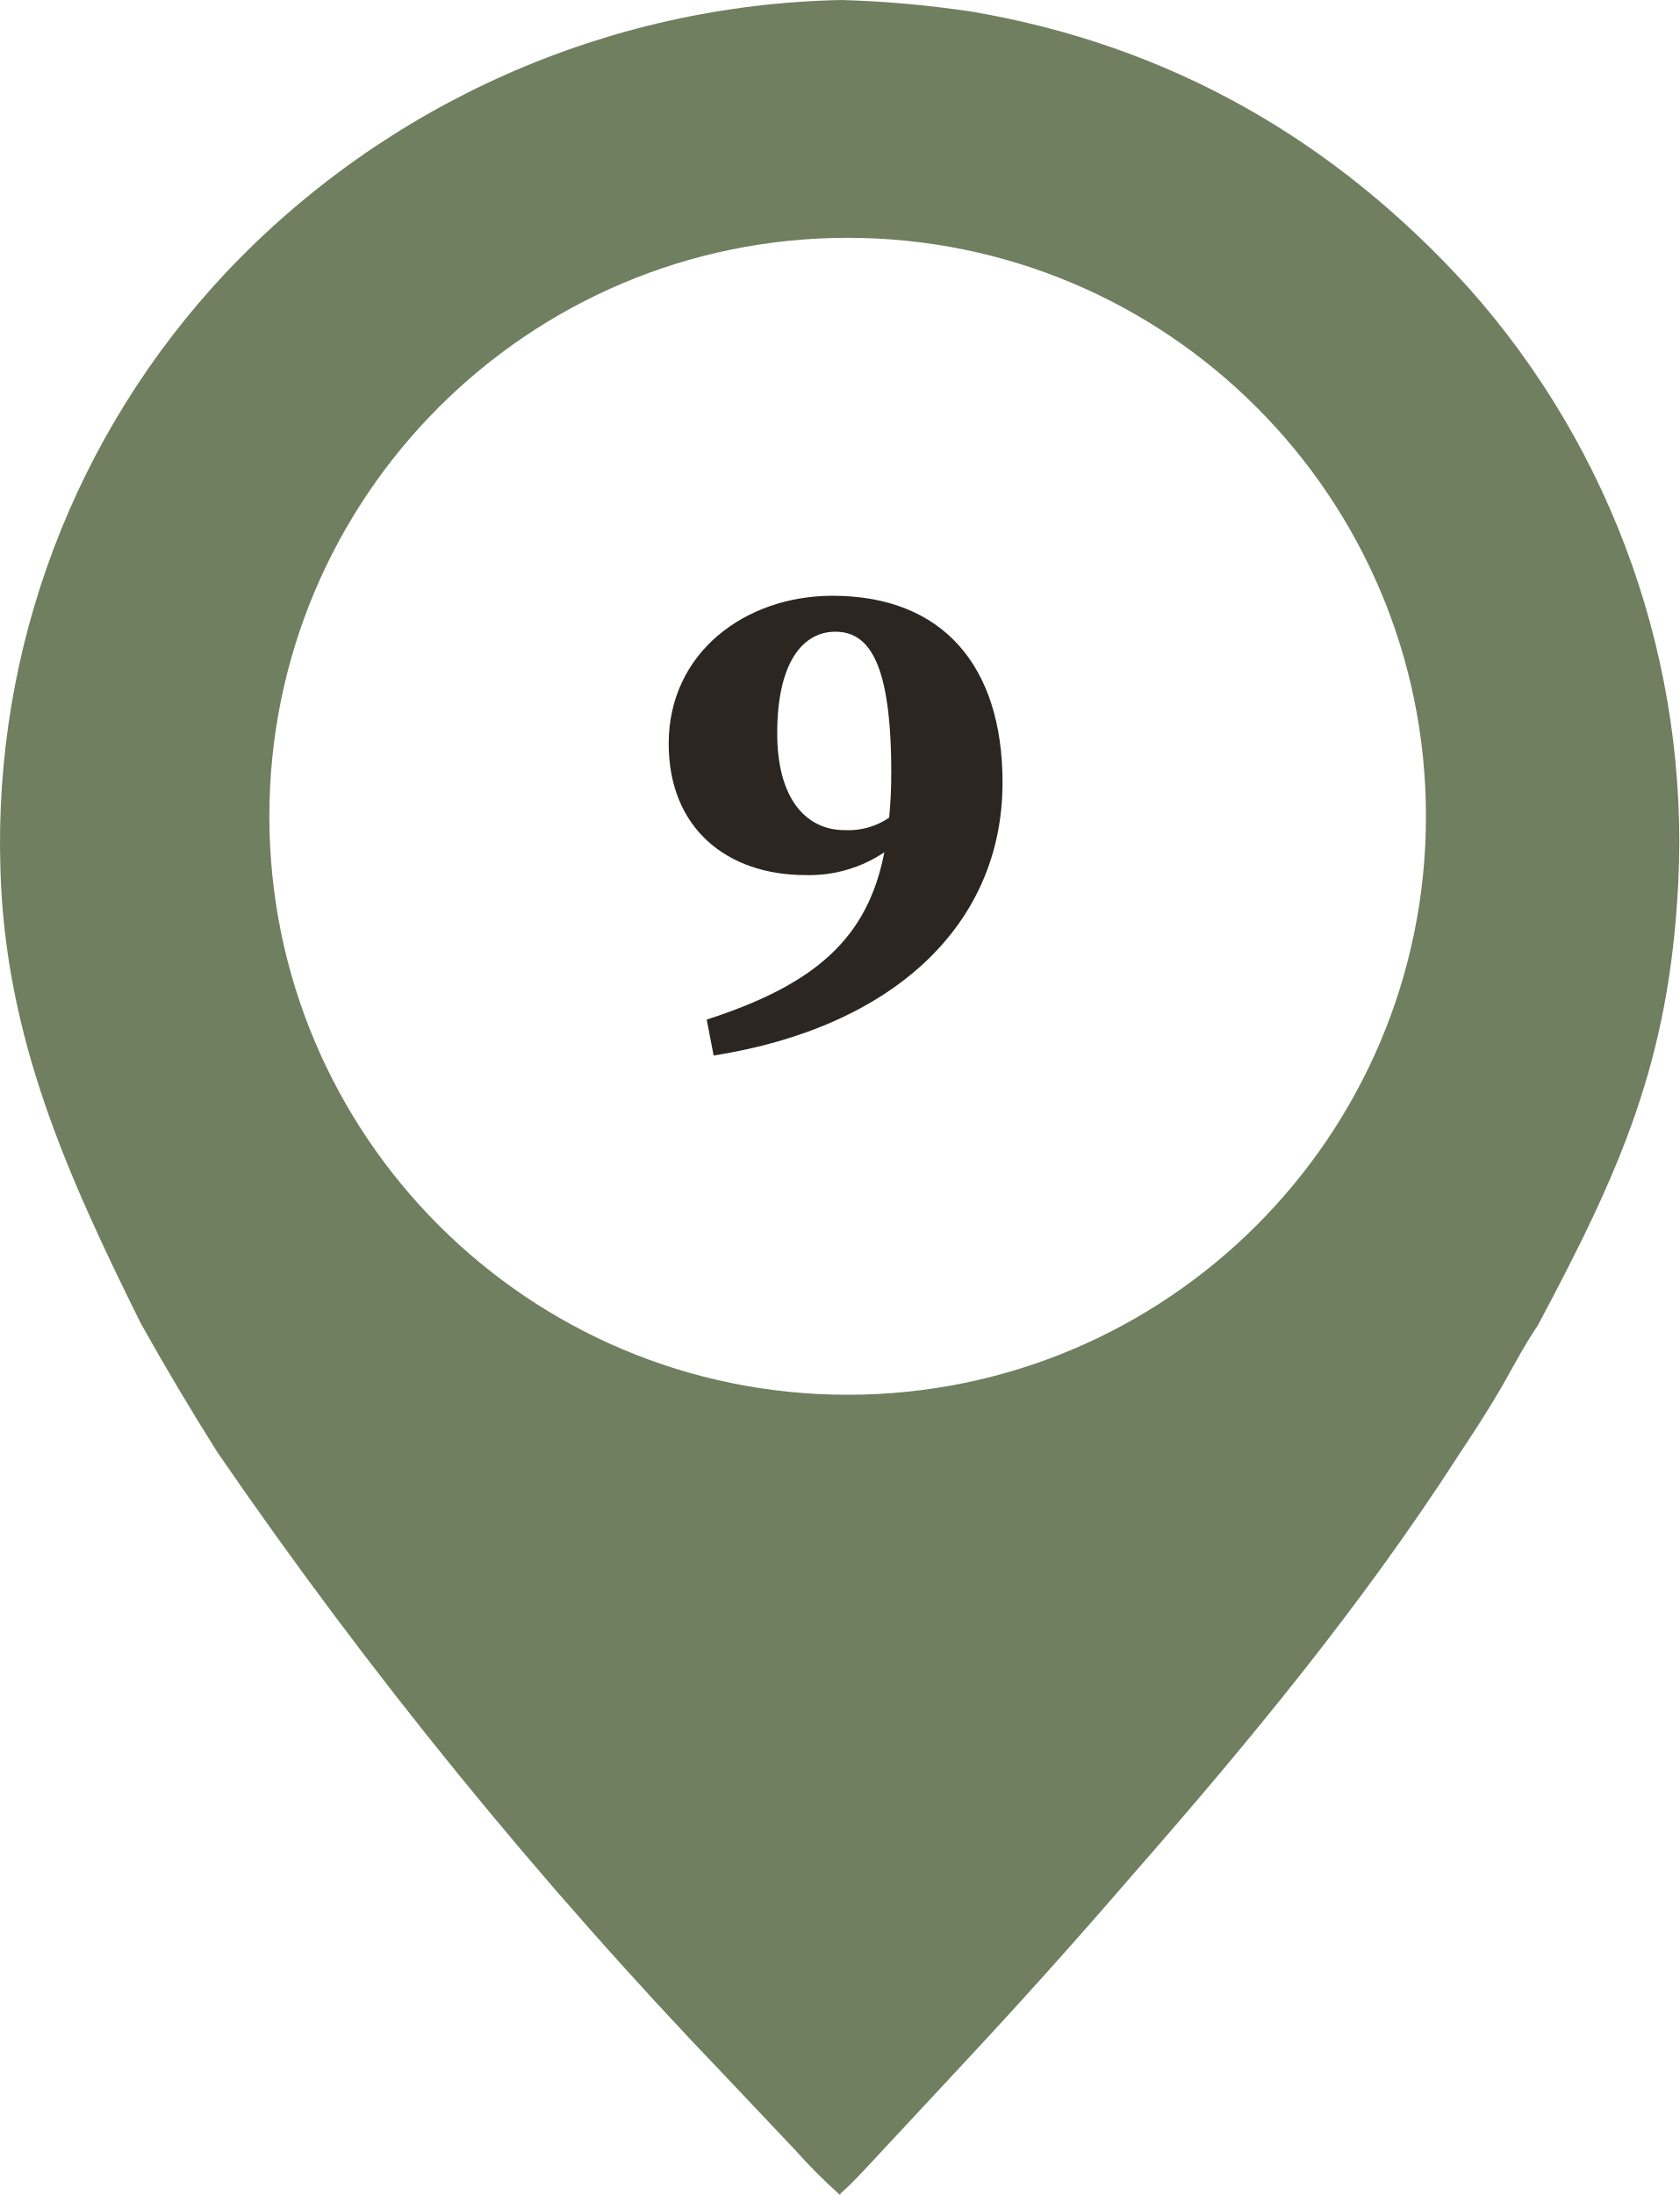
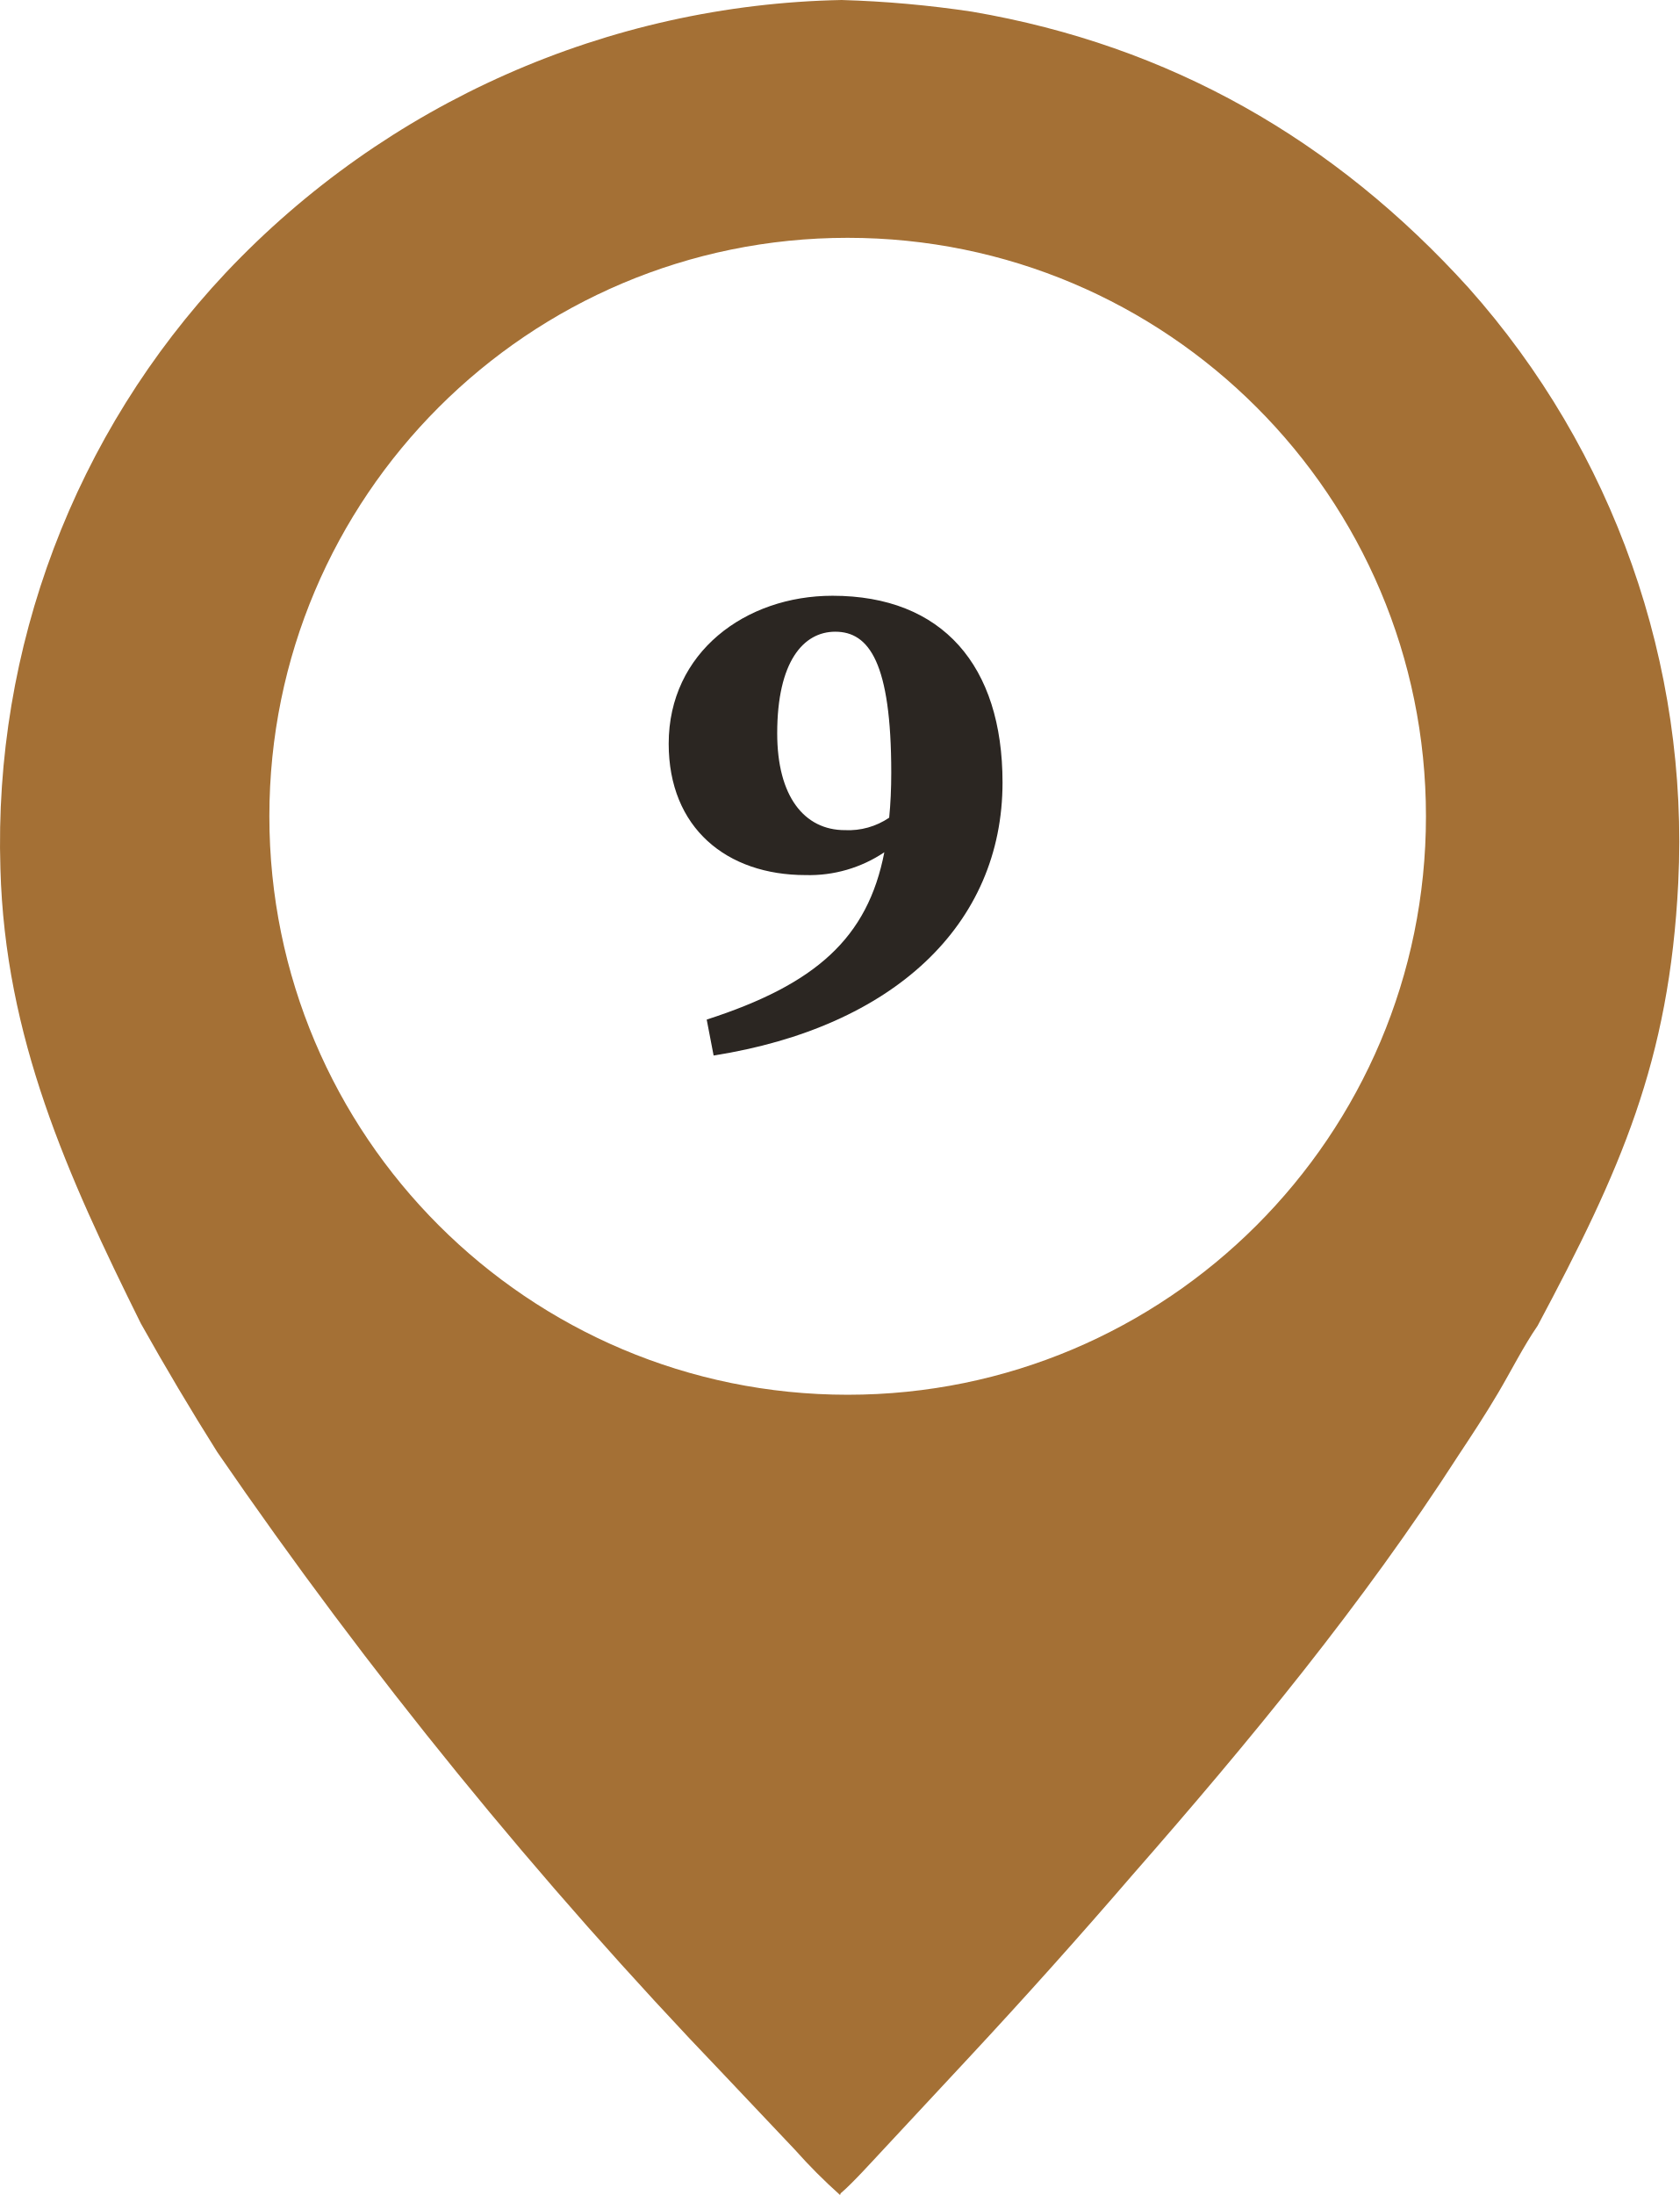
- <svg xmlns="http://www.w3.org/2000/svg" width="157.924" height="206.361" viewBox="0 0 157.924 206.361">
+ <svg xmlns="http://www.w3.org/2000/svg" width="157.924" height="206.362" viewBox="0 0 157.924 206.362">
  <defs>
    <clipPath id="clip-path">
-       <rect id="Retângulo_46" data-name="Retângulo 46" width="157.924" height="206.362" fill="#6f7f5f" />
+       <rect id="Retângulo_46" data-name="Retângulo 46" width="157.924" height="206.362" fill="#8b7866" />
    </clipPath>
  </defs>
-   <g id="NUSMAD_Mod03_marco-9" transform="translate(19659 11209.181)">
-     <g id="Grupo_705" data-name="Grupo 705" transform="translate(-19659 -11209.181)">
+   <g id="n9" transform="translate(23486.047 -3994)">
+     <g id="Grupo_746" data-name="Grupo 746" transform="translate(-23486.047 3994)">
      <g id="Grupo_47" data-name="Grupo 47" transform="translate(0 0)" clip-path="url(#clip-path)">
-         <path id="Caminho_237" data-name="Caminho 237" d="M138.1,27.051C125.5,13.144,110.036,4.282,91.426,1.1A102.418,102.418,0,0,0,79.149,0,81.855,81.855,0,0,0,21.228,25.65,78.2,78.2,0,0,0,.039,81.67c.432,15.866,6.3,28.83,13.21,42.763q3.438,6.138,7.191,12.094a463.258,463.258,0,0,0,47.617,58.5l6.709,7.09A52.082,52.082,0,0,0,79,206.362l.059-.16c1.114-.936,3.056-3.1,4.117-4.229l7.957-8.544q7.862-8.445,15.393-17.187c10.965-12.514,21.646-25.466,30.664-39.472,1.28-1.927,2.515-3.813,3.693-5.806,1.227-2.071,2.37-4.368,3.721-6.331,7.766-14.562,12.387-24.825,13.222-41.641A78.259,78.259,0,0,0,138.1,27.051M79.715,131.127A54.384,54.384,0,1,1,134.1,76.743a54.384,54.384,0,0,1-54.384,54.384" transform="translate(0 0)" fill="#6f7f5f" />
+         <path id="Caminho_237" data-name="Caminho 237" d="M138.1,27.051C125.5,13.144,110.036,4.282,91.426,1.1A102.418,102.418,0,0,0,79.149,0,81.855,81.855,0,0,0,21.228,25.65,78.2,78.2,0,0,0,.039,81.67c.432,15.866,6.3,28.83,13.21,42.763q3.438,6.138,7.191,12.094a463.258,463.258,0,0,0,47.617,58.5l6.709,7.09A52.082,52.082,0,0,0,79,206.362l.059-.16c1.114-.936,3.056-3.1,4.117-4.229l7.957-8.544q7.862-8.445,15.393-17.187c10.965-12.514,21.646-25.466,30.664-39.472,1.28-1.927,2.515-3.813,3.693-5.806,1.227-2.071,2.37-4.368,3.721-6.331,7.766-14.562,12.387-24.825,13.222-41.641A78.259,78.259,0,0,0,138.1,27.051M79.715,131.127A54.384,54.384,0,1,1,134.1,76.743a54.384,54.384,0,0,1-54.384,54.384" transform="translate(0 0)" fill="#a47035" />
      </g>
    </g>
-     <path id="Caminho_2265" data-name="Caminho 2265" d="M12.09-29.055c0-6.76,2.47-9.555,5.46-9.555,3.185,0,5.265,2.925,5.265,13.26,0,1.495-.065,2.925-.2,4.225a6.813,6.813,0,0,1-4.16,1.17C14.625-19.955,12.09-23.14,12.09-29.055ZM6.11,1.235C23.01-1.43,33.28-11.05,33.28-24.44c0-10.985-5.655-17.55-15.99-17.55-8.19,0-15.405,5.33-15.405,13.91,0,7.93,5.46,12.35,12.87,12.35a12.652,12.652,0,0,0,7.41-2.145C20.6-9.815,15.73-5.46,5.46-2.145Z" transform="translate(-19598 -11111.181)" fill="#2b2622" />
+     <path id="Caminho_2295" data-name="Caminho 2295" d="M12.09-29.055c0-6.76,2.47-9.555,5.46-9.555,3.185,0,5.265,2.925,5.265,13.26,0,1.495-.065,2.925-.195,4.225a6.813,6.813,0,0,1-4.16,1.17C14.625-19.955,12.09-23.14,12.09-29.055ZM6.11,1.235C23.01-1.43,33.28-11.05,33.28-24.44c0-10.985-5.655-17.55-15.99-17.55-8.19,0-15.405,5.33-15.405,13.91,0,7.93,5.46,12.35,12.87,12.35a12.652,12.652,0,0,0,7.41-2.145C20.6-9.815,15.73-5.46,5.46-2.145Z" transform="translate(-23425.047 4092)" fill="#2b2622" />
  </g>
</svg>
